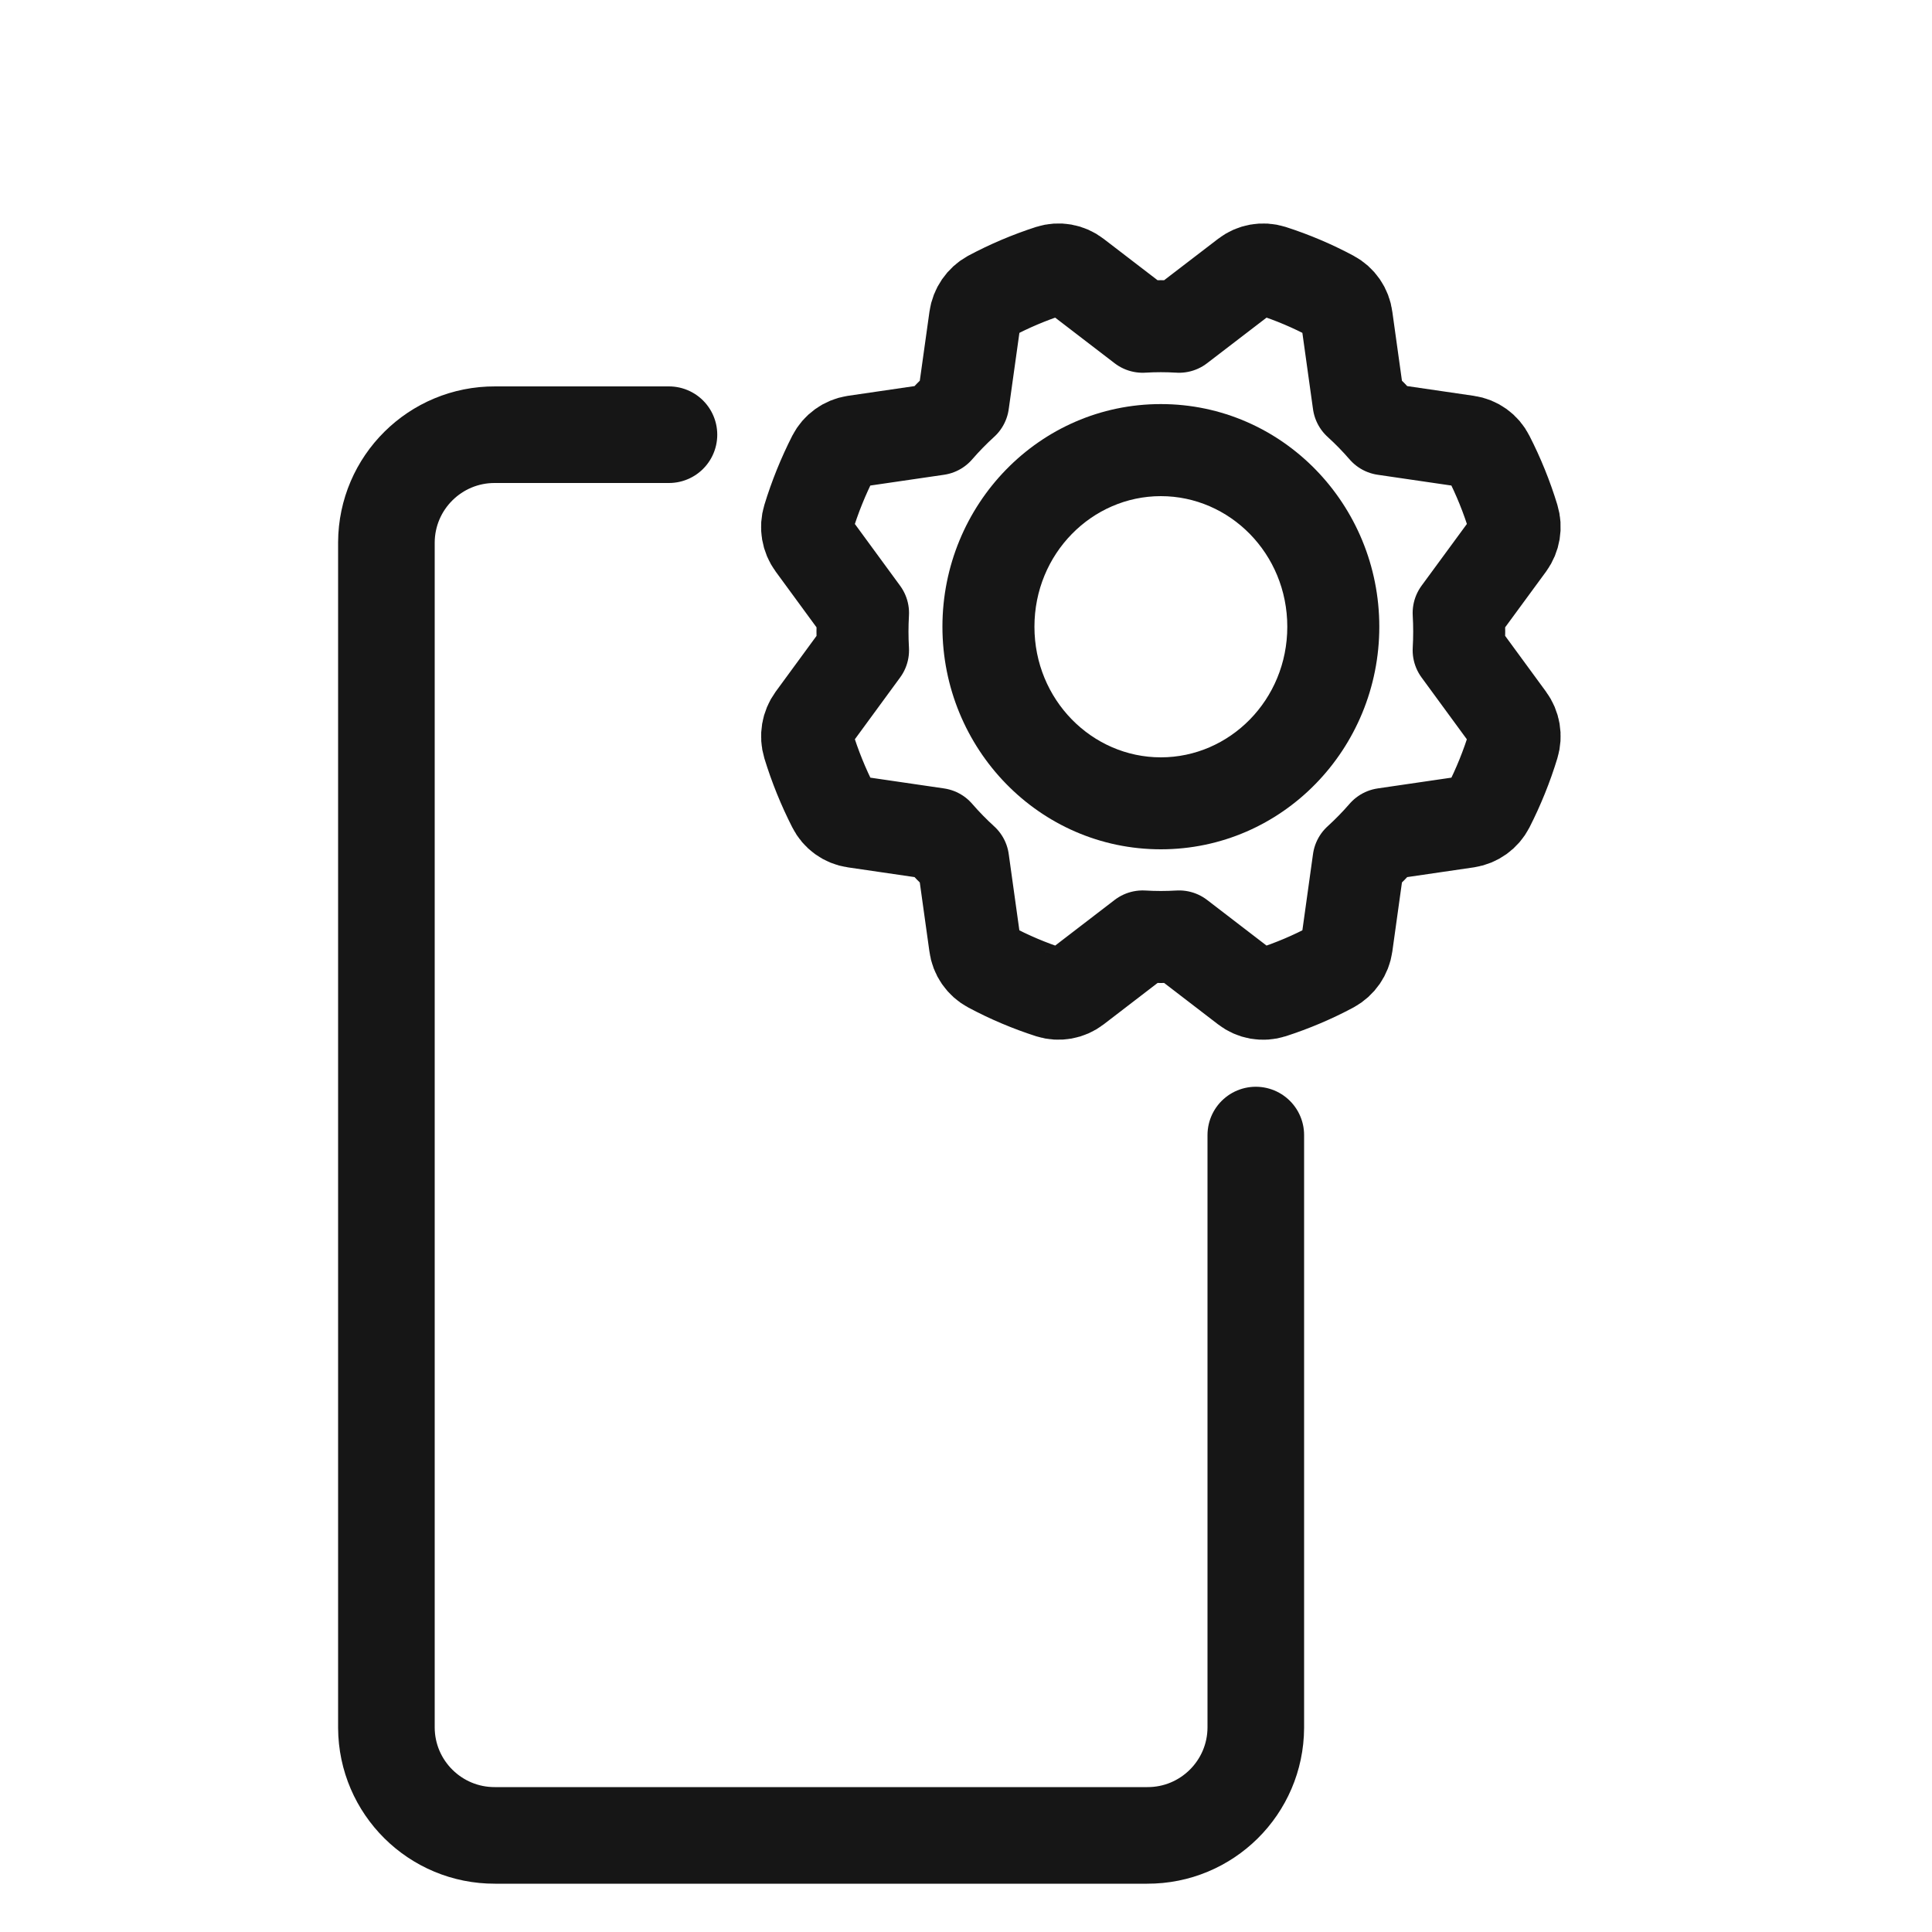
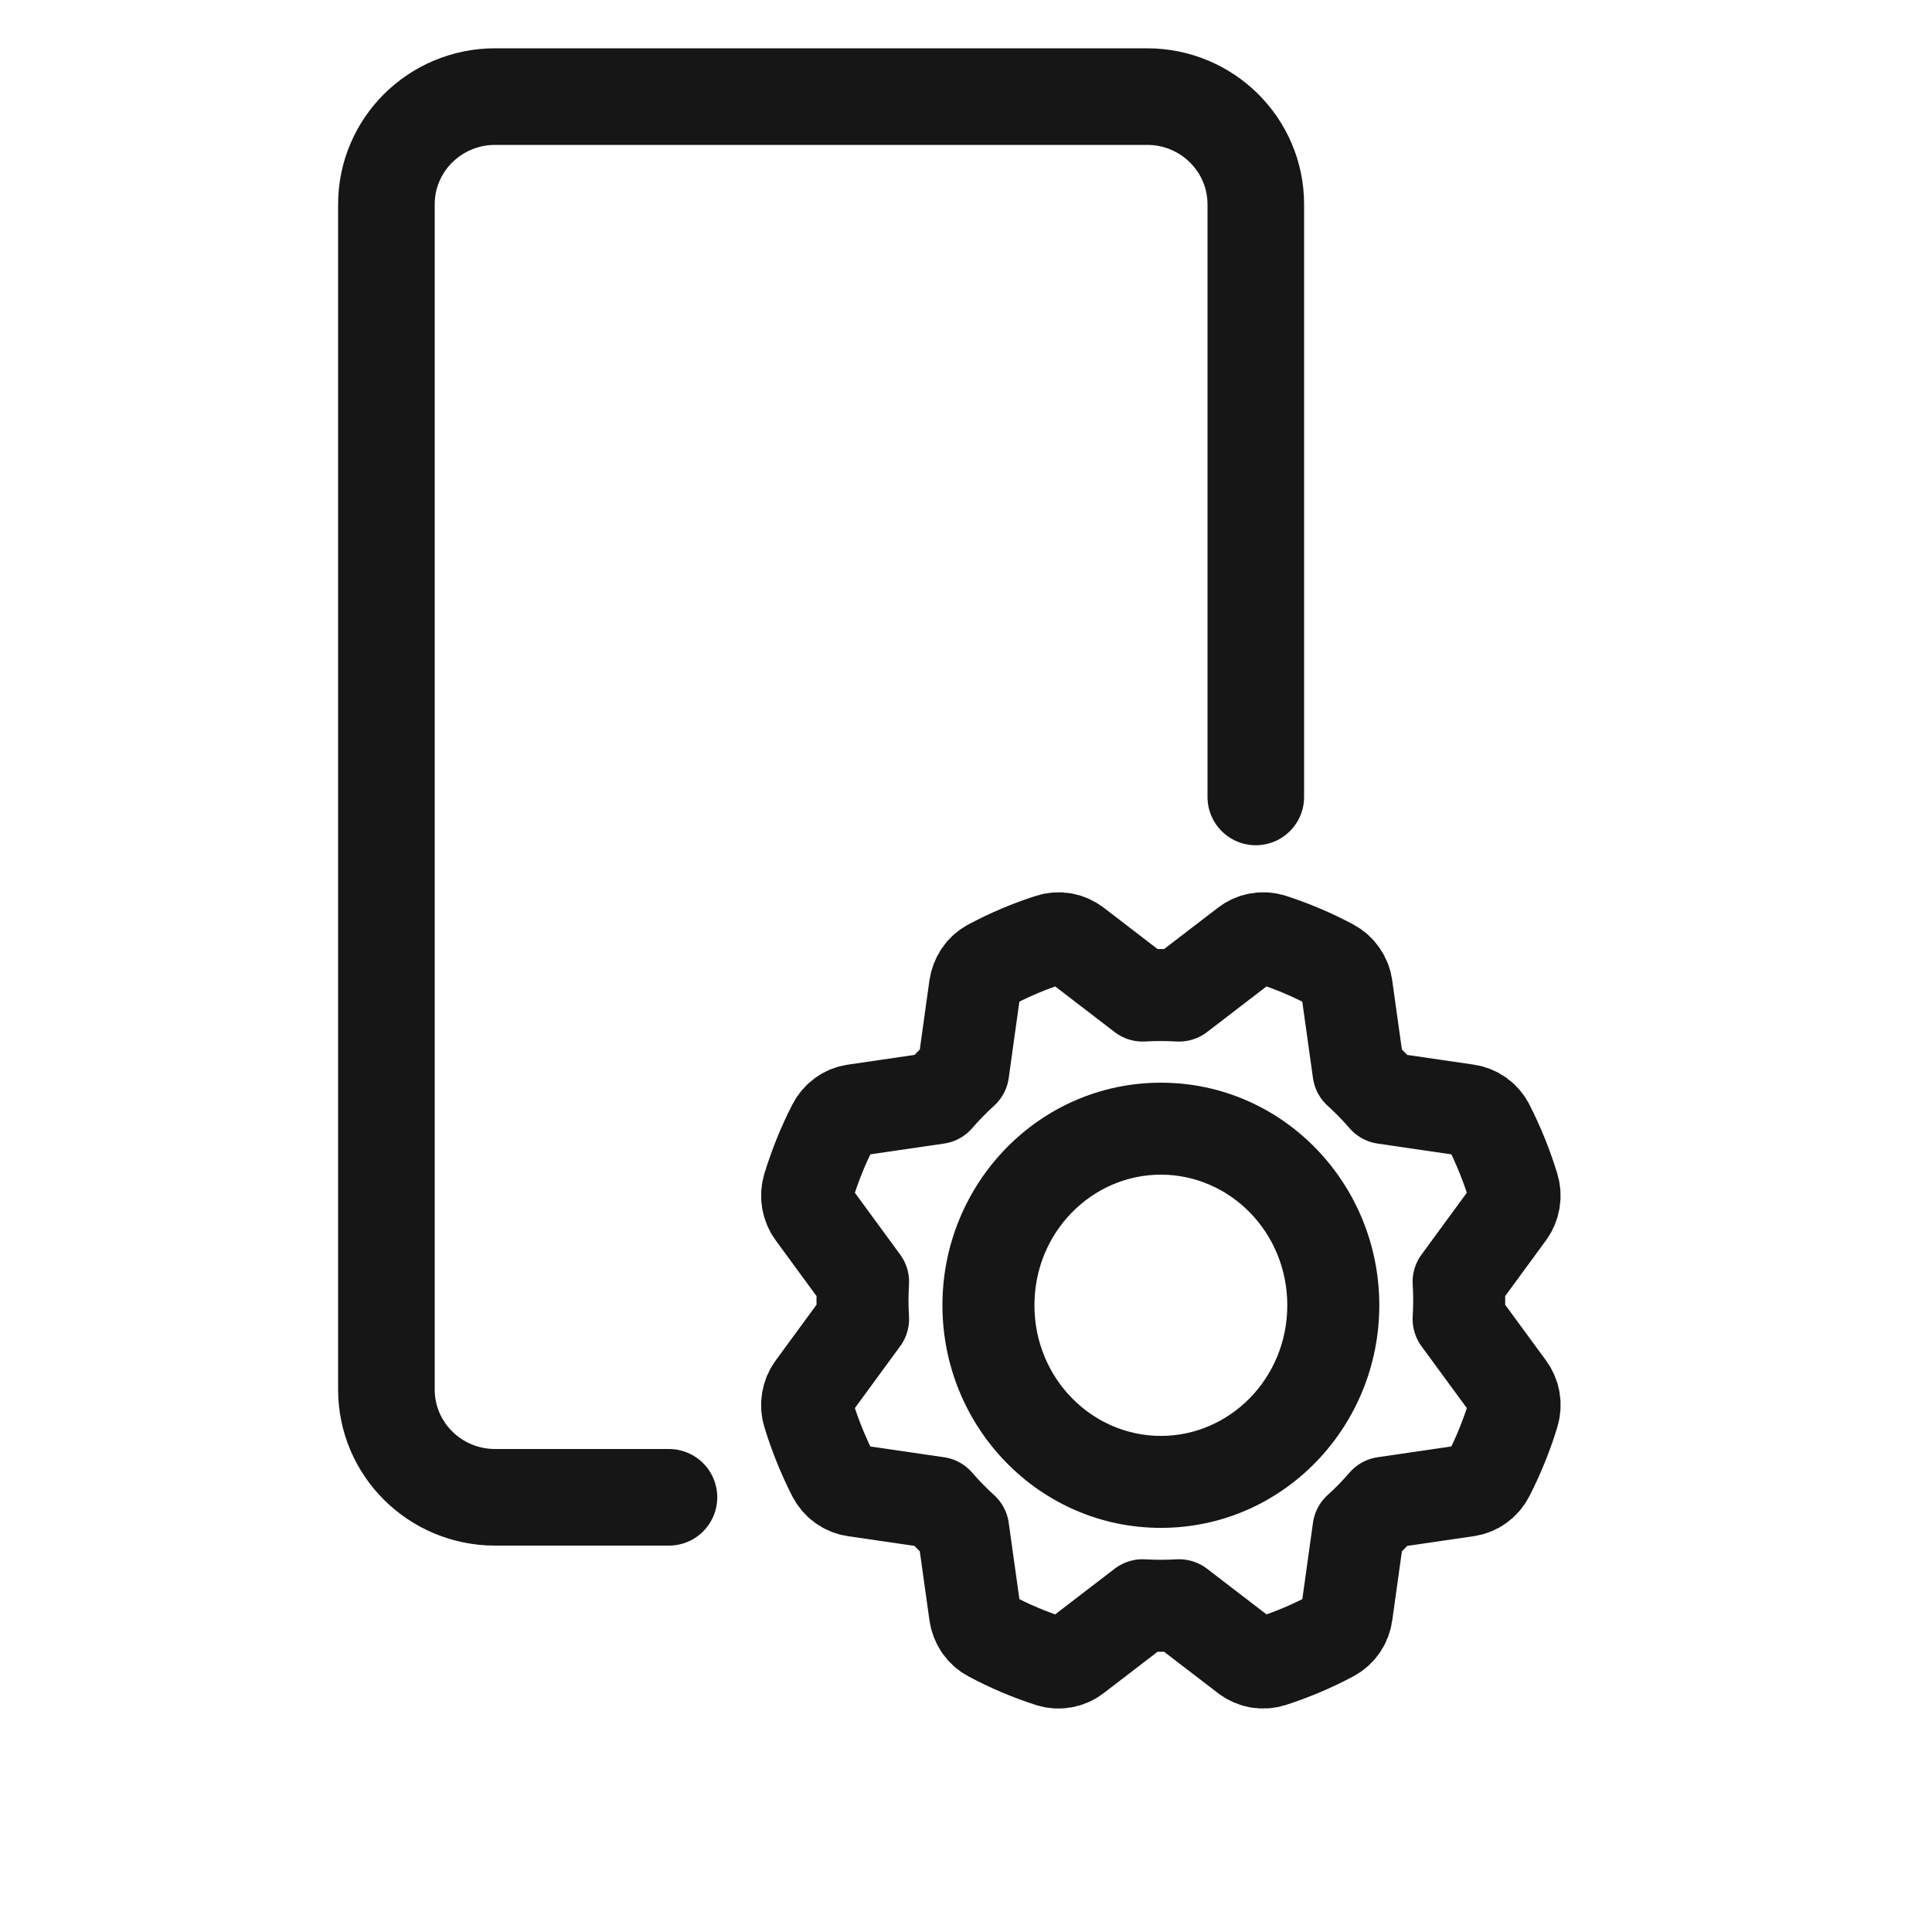
- <svg xmlns="http://www.w3.org/2000/svg" width="40" height="40" fill="none">
-   <path stroke="#161616" stroke-linecap="round" stroke-linejoin="round" stroke-width="2" d="M13.85 9h-3.6A2.24 2.24 0 0 0 8 11.23v24.54A2.24 2.24 0 0 0 10.25 38h13.5A2.24 2.24 0 0 0 26 35.77V23.5" />
-   <path stroke="#161616" stroke-linecap="round" stroke-linejoin="round" stroke-width="1.905" d="m23.657 19.388-1.387 1.065a.581.581 0 0 1-.528.094 7.502 7.502 0 0 1-1.246-.528.593.593 0 0 1-.31-.45l-.245-1.757a6.44 6.44 0 0 1-.533-.546l-1.717-.251a.581.581 0 0 1-.438-.316 7.89 7.89 0 0 1-.516-1.275.617.617 0 0 1 .091-.541l1.04-1.42a6.668 6.668 0 0 1 0-.772l-1.04-1.42a.609.609 0 0 1-.091-.541c.134-.44.307-.867.515-1.276a.597.597 0 0 1 .439-.316l1.717-.251a6.43 6.43 0 0 1 .533-.546l.246-1.758a.61.61 0 0 1 .308-.448c.4-.214.816-.39 1.246-.529a.576.576 0 0 1 .528.094l1.388 1.065a6.156 6.156 0 0 1 .754 0L25.8 5.7a.58.58 0 0 1 .528-.094 7.5 7.5 0 0 1 1.245.528.593.593 0 0 1 .31.45l.245 1.757a6.38 6.38 0 0 1 .533.546l1.717.251a.58.58 0 0 1 .438.316c.209.408.382.835.516 1.275a.616.616 0 0 1-.09.541L30.2 12.69a6.665 6.665 0 0 1 0 .773l1.04 1.42a.609.609 0 0 1 .092.54c-.134.44-.307.867-.515 1.276a.597.597 0 0 1-.439.316l-1.717.251a6.43 6.43 0 0 1-.533.546l-.245 1.758a.608.608 0 0 1-.309.448c-.399.214-.816.39-1.245.529a.577.577 0 0 1-.53-.094l-1.387-1.065a6.197 6.197 0 0 1-.754 0Z" />
-   <path fill="#161616" fill-rule="evenodd" d="M24.034 15.68c-1.424 0-2.617-1.19-2.617-2.704 0-1.515 1.193-2.704 2.617-2.704 1.425 0 2.618 1.189 2.618 2.704 0 1.515-1.193 2.704-2.618 2.704Zm-4.522-2.704c0 2.523 2.003 4.608 4.522 4.608 2.52 0 4.523-2.085 4.523-4.608 0-2.524-2.004-4.61-4.523-4.61-2.519 0-4.522 2.086-4.522 4.61Z" clip-rule="evenodd" />
+ <svg xmlns="http://www.w3.org/2000/svg" width="40" height="40" viewBox="0 0 40 40" fill="none">
+   <path d="M13.85 31L10.25 31C9.007 31 8 30.001 8 28.769V4.231C8 2.999 9.007 2 10.25 2H23.75C24.993 2 26 2.999 26 4.231V16.5" stroke="#161616" stroke-width="2" stroke-linecap="round" stroke-linejoin="round" />
+   <path d="M23.657 20.612L22.27 19.547C22.195 19.49 22.108 19.452 22.017 19.435C21.925 19.419 21.831 19.425 21.742 19.454C21.312 19.591 20.895 19.768 20.496 19.981C20.413 20.026 20.342 20.089 20.288 20.168C20.234 20.246 20.2 20.336 20.186 20.43L19.941 22.188C19.848 22.273 19.756 22.361 19.667 22.453C19.577 22.544 19.491 22.638 19.408 22.734L17.691 22.985C17.599 22.998 17.511 23.034 17.435 23.089C17.359 23.144 17.296 23.216 17.253 23.301C17.044 23.709 16.872 24.136 16.737 24.576C16.709 24.667 16.703 24.764 16.719 24.858C16.735 24.952 16.772 25.041 16.828 25.117L17.869 26.538C17.861 26.665 17.858 26.794 17.857 26.924C17.857 27.053 17.861 27.182 17.869 27.309L16.828 28.73C16.772 28.806 16.735 28.895 16.719 28.989C16.703 29.083 16.709 29.179 16.737 29.27C16.871 29.71 17.044 30.137 17.252 30.546C17.296 30.63 17.358 30.703 17.434 30.758C17.511 30.813 17.599 30.849 17.691 30.862L19.408 31.113C19.491 31.209 19.577 31.303 19.666 31.394C19.756 31.486 19.848 31.574 19.941 31.659L20.187 33.417C20.2 33.511 20.235 33.601 20.288 33.679C20.342 33.757 20.413 33.821 20.495 33.865C20.894 34.079 21.311 34.256 21.741 34.394C21.83 34.422 21.924 34.428 22.016 34.412C22.108 34.396 22.195 34.358 22.269 34.3L23.657 33.235C23.782 33.242 23.907 33.246 24.034 33.246C24.161 33.246 24.286 33.242 24.411 33.235L25.799 34.3C25.873 34.357 25.96 34.395 26.052 34.412C26.143 34.428 26.238 34.422 26.327 34.394C26.756 34.256 27.173 34.079 27.572 33.866C27.655 33.822 27.726 33.758 27.78 33.68C27.834 33.602 27.869 33.511 27.882 33.417L28.127 31.659C28.221 31.574 28.312 31.486 28.402 31.395C28.491 31.303 28.577 31.209 28.66 31.113L30.377 30.862C30.469 30.849 30.557 30.813 30.633 30.758C30.709 30.703 30.772 30.631 30.815 30.546C31.024 30.138 31.197 29.711 31.331 29.271C31.359 29.18 31.366 29.084 31.35 28.989C31.334 28.895 31.296 28.806 31.24 28.73L30.199 27.31C30.207 27.182 30.211 27.053 30.211 26.924C30.211 26.794 30.207 26.665 30.199 26.538L31.24 25.117C31.296 25.041 31.333 24.952 31.349 24.858C31.365 24.764 31.359 24.668 31.331 24.577C31.197 24.137 31.024 23.71 30.816 23.301C30.773 23.217 30.71 23.144 30.634 23.089C30.558 23.034 30.47 22.998 30.377 22.985L28.66 22.734C28.577 22.638 28.491 22.544 28.402 22.453C28.312 22.361 28.221 22.273 28.127 22.188L27.881 20.43C27.869 20.336 27.834 20.246 27.78 20.168C27.726 20.09 27.655 20.026 27.573 19.982C27.174 19.768 26.757 19.591 26.328 19.453C26.238 19.425 26.144 19.419 26.052 19.435C25.96 19.451 25.873 19.489 25.799 19.547L24.411 20.612C24.287 20.605 24.161 20.601 24.034 20.601C23.907 20.601 23.782 20.605 23.657 20.612Z" stroke="#161616" stroke-width="1.905" stroke-linecap="round" stroke-linejoin="round" />
+   <path fill-rule="evenodd" clip-rule="evenodd" d="M24.035 24.32C22.61 24.32 21.417 25.509 21.417 27.024C21.417 28.539 22.61 29.729 24.035 29.729C25.459 29.729 26.652 28.539 26.652 27.024C26.652 25.509 25.459 24.32 24.035 24.32ZM19.512 27.024C19.512 24.501 21.516 22.416 24.035 22.416C26.554 22.416 28.557 24.501 28.557 27.024C28.557 29.548 26.554 31.633 24.035 31.633C21.516 31.633 19.512 29.548 19.512 27.024Z" fill="#161616" />
</svg>
